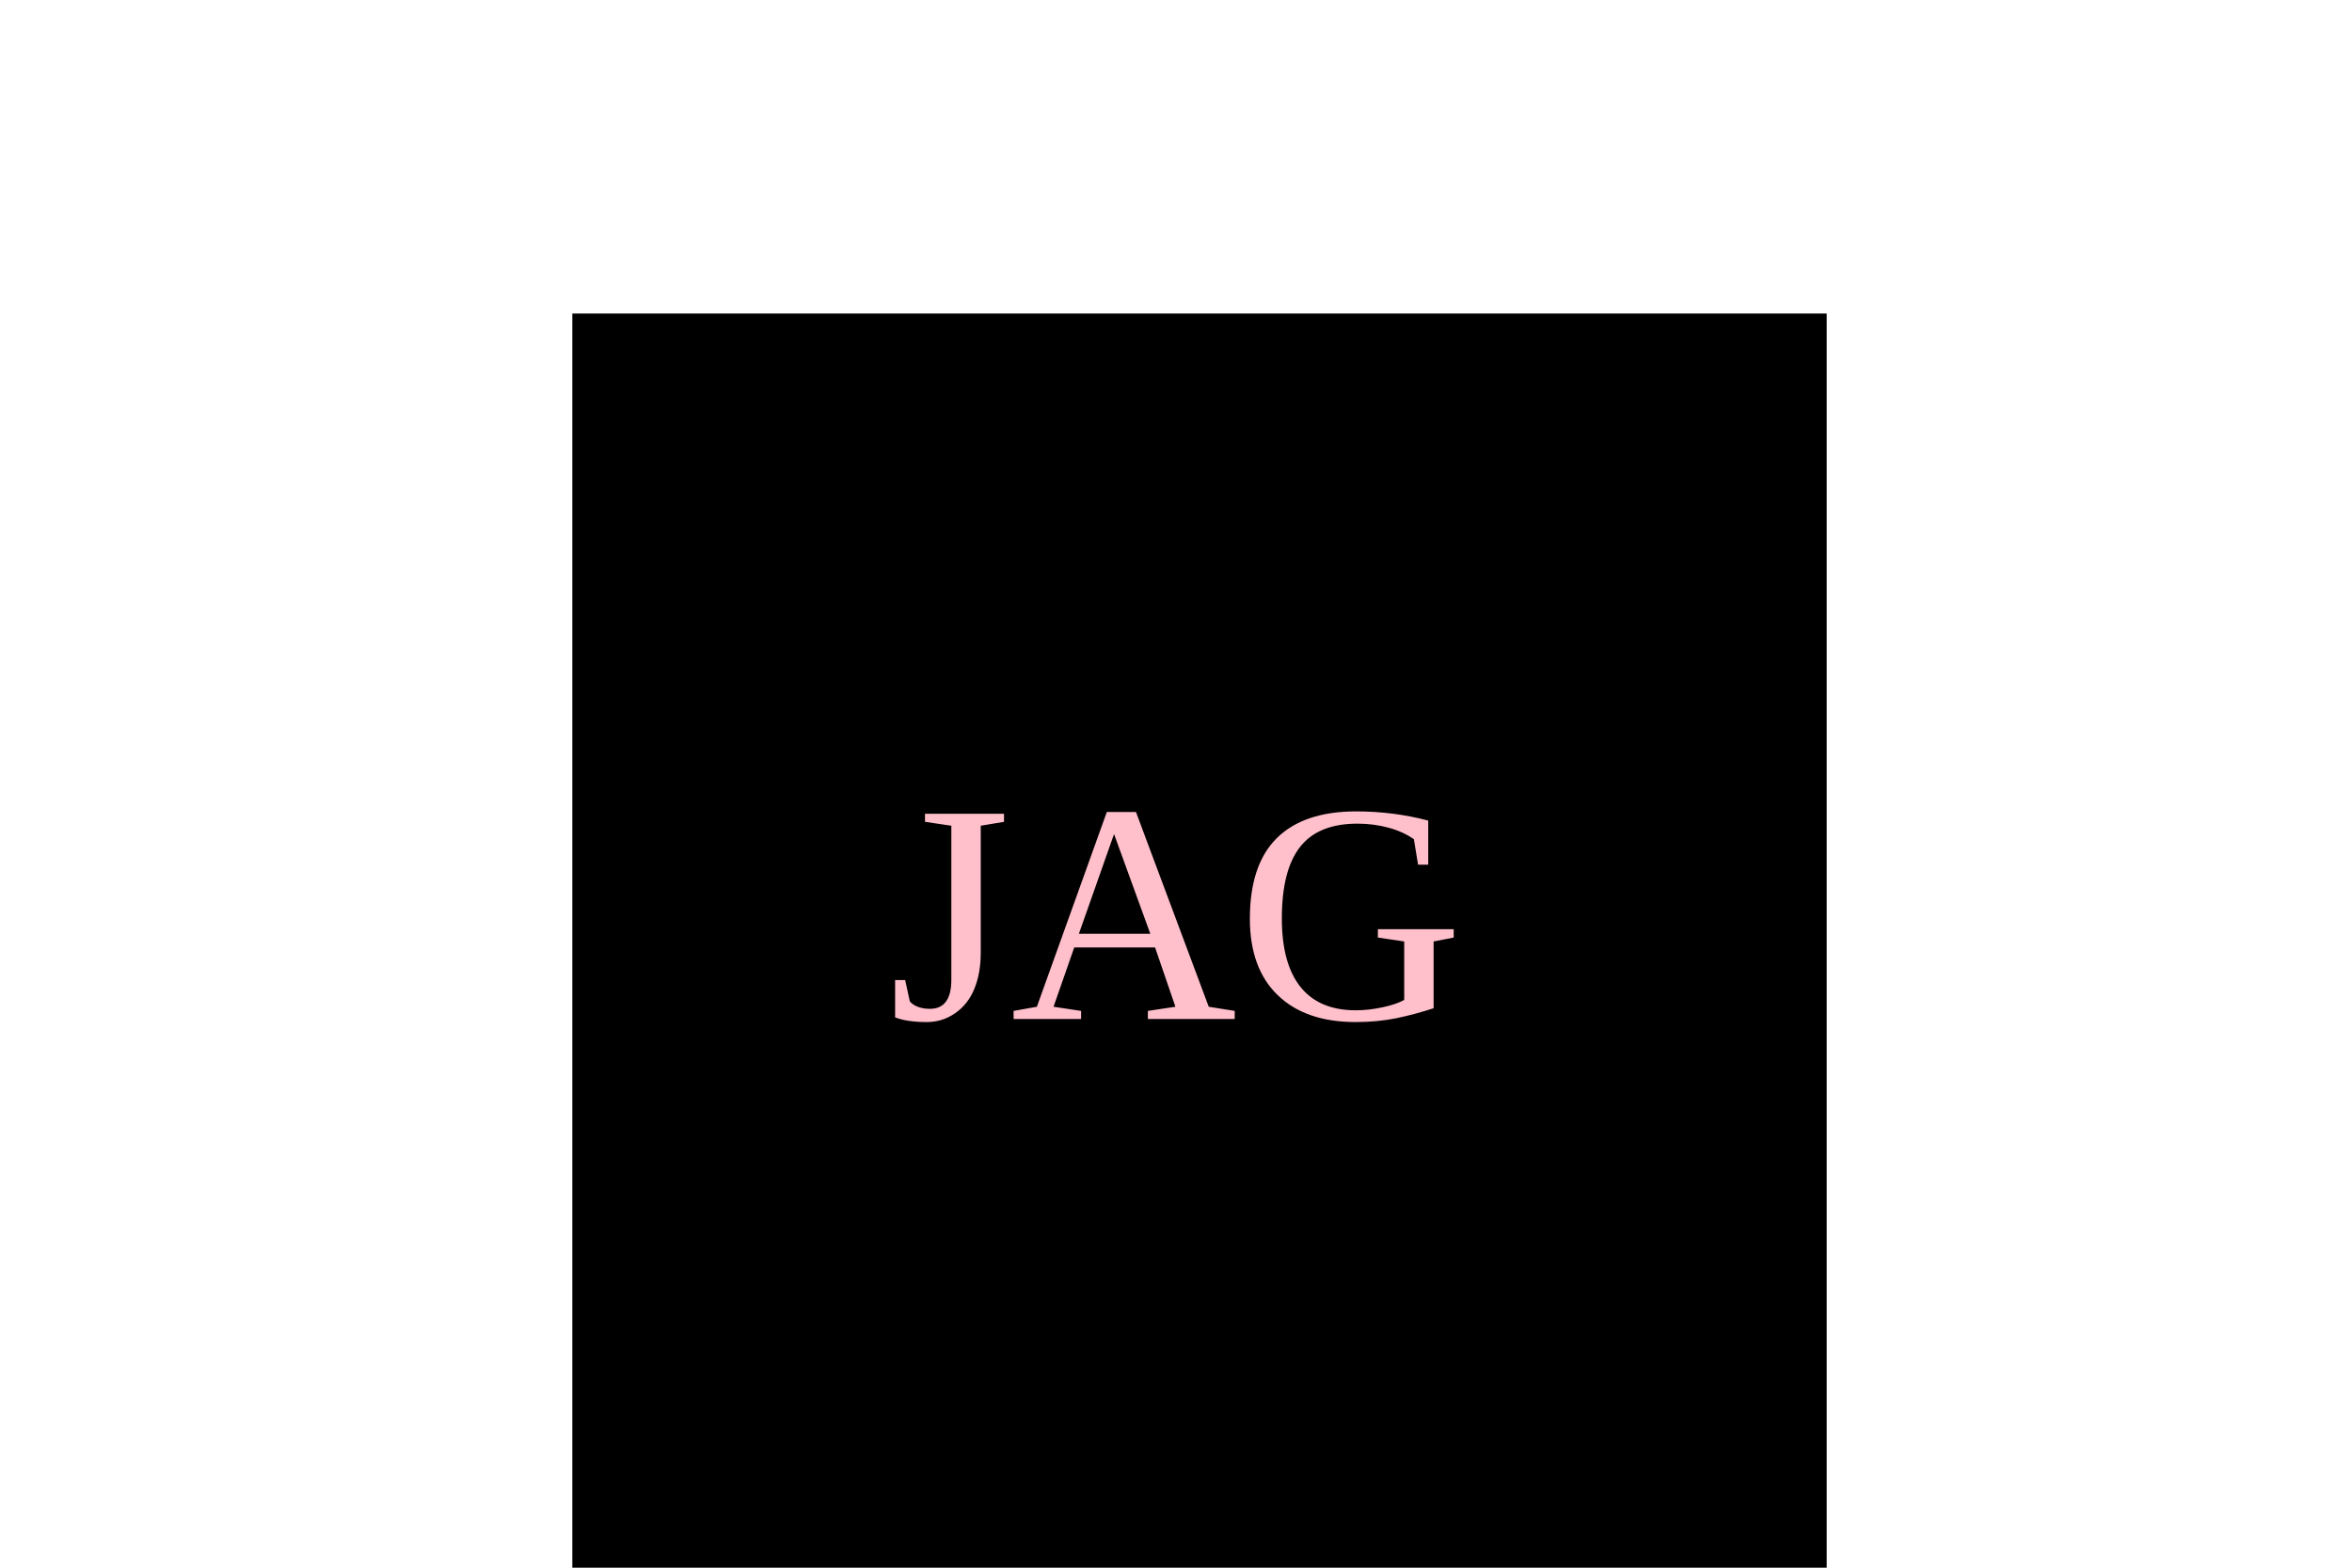
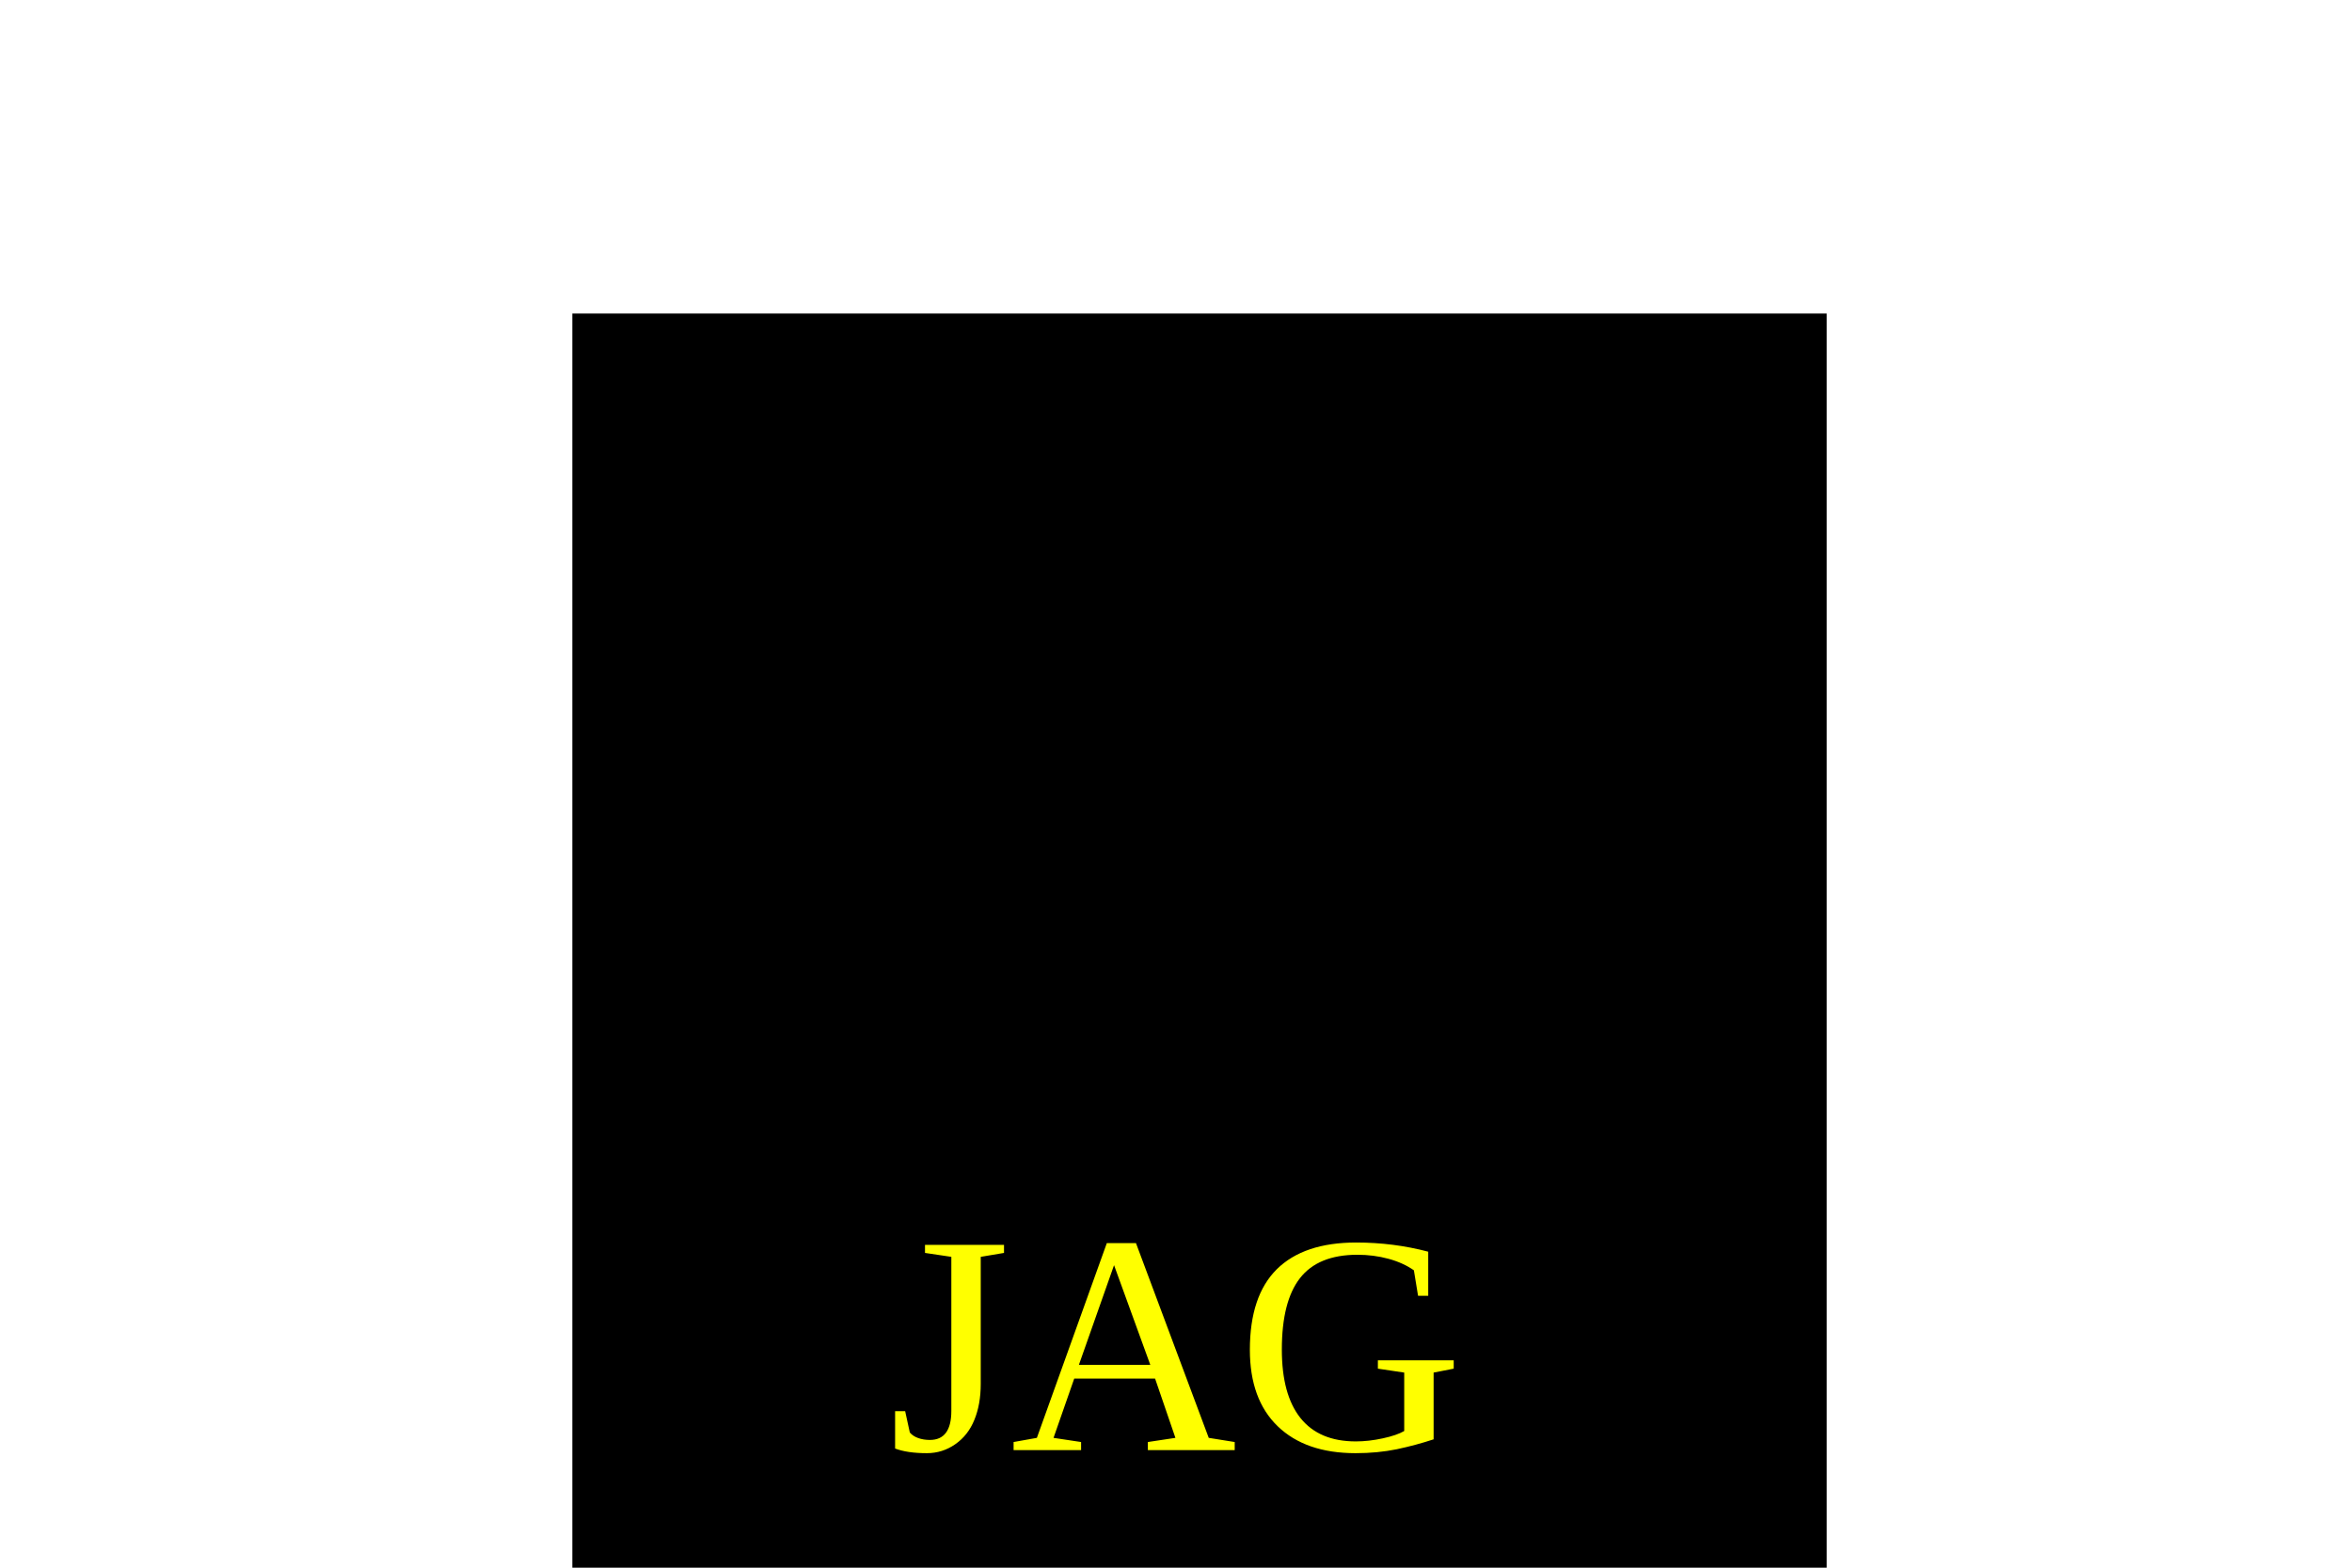
<svg xmlns="http://www.w3.org/2000/svg" version="1.1" width="300" height="200">
  <g>
    <rect x="73" y="40" width="160" height="160" fill="Black" />
-     <text x="150" y="130" text-anchor="middle" font-size="40" fill="Pink">JAG</text>
+     <text x="150" y="185" text-anchor="middle" font-size="40" fill="Yellow">JAG</text>
  </g>
</svg>
